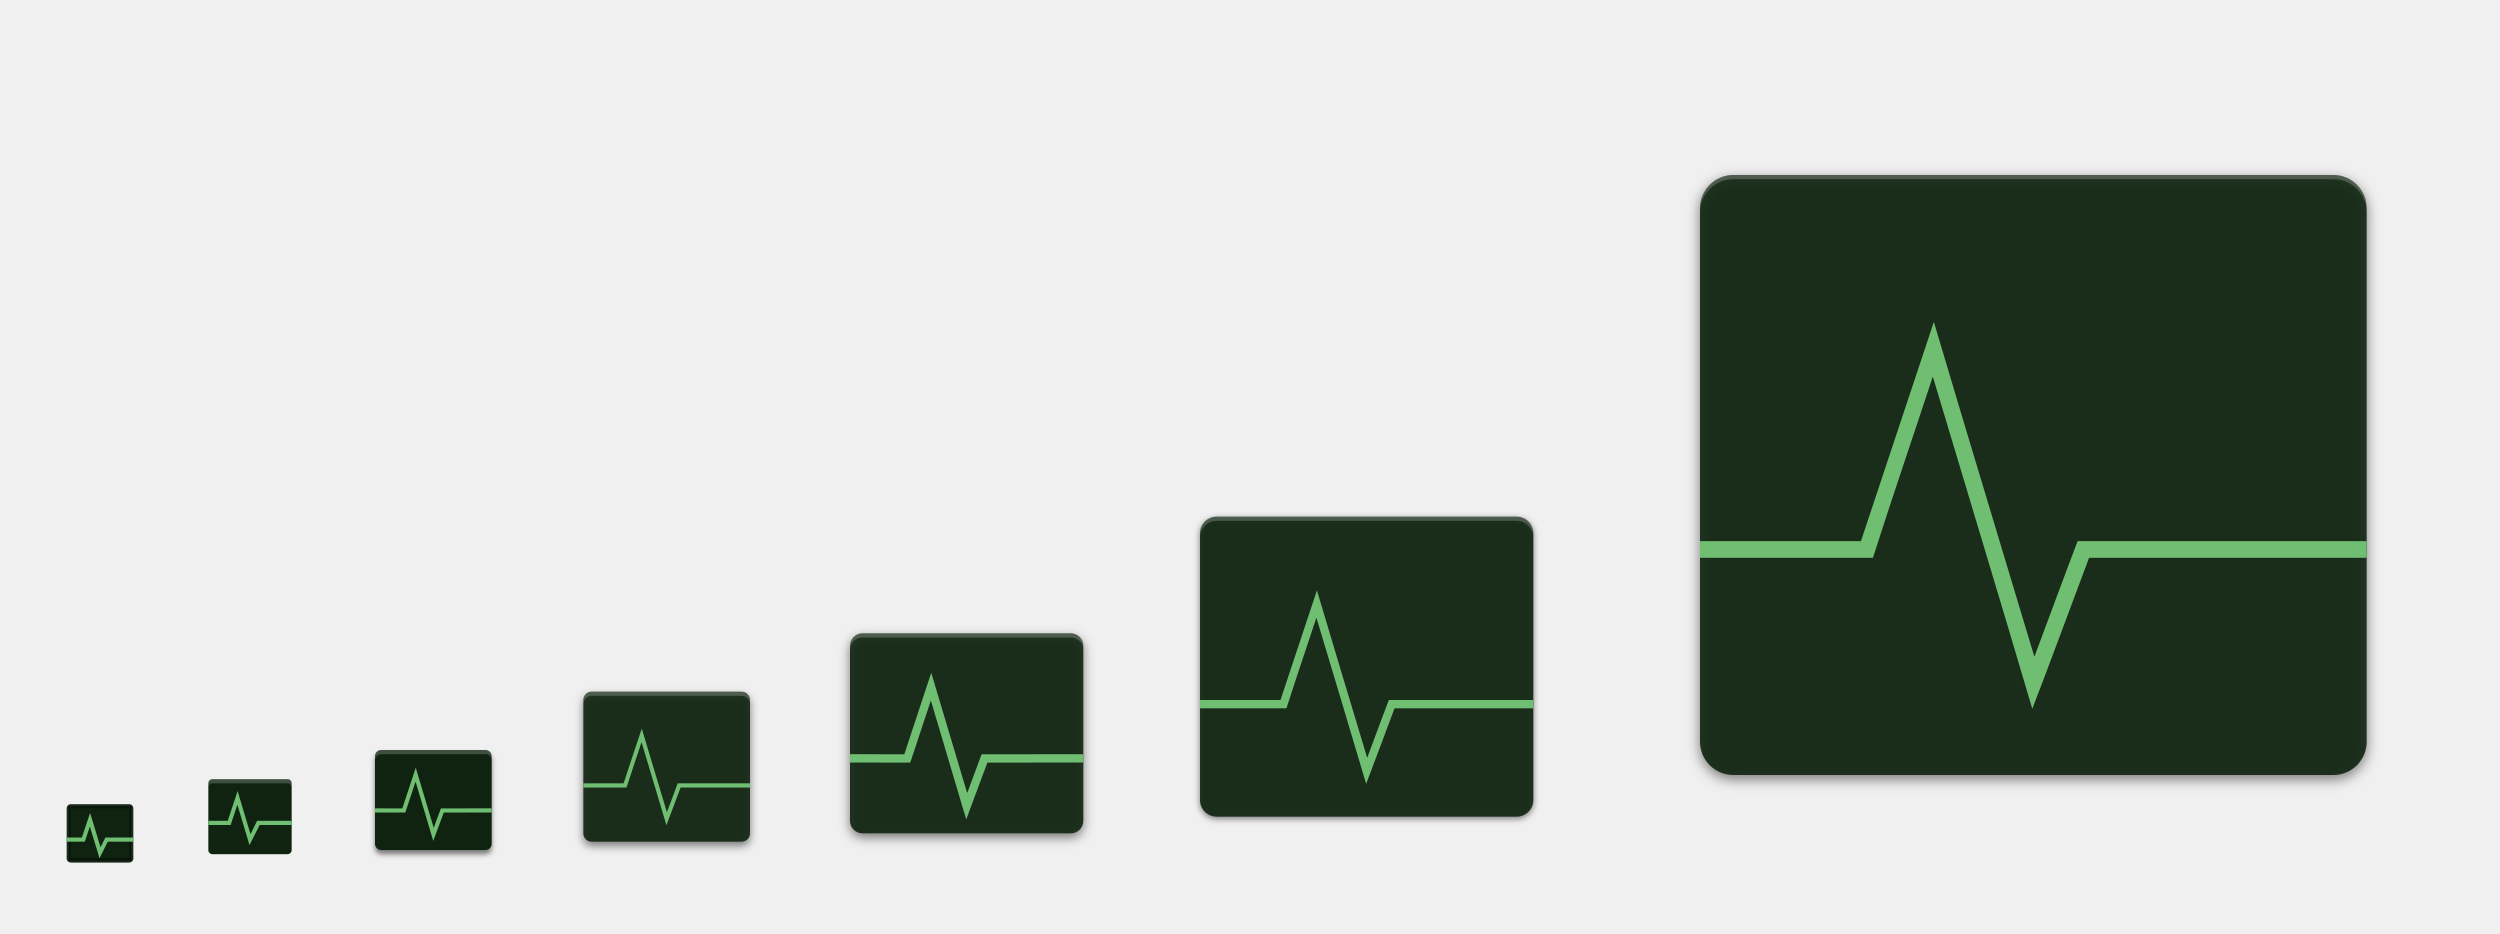
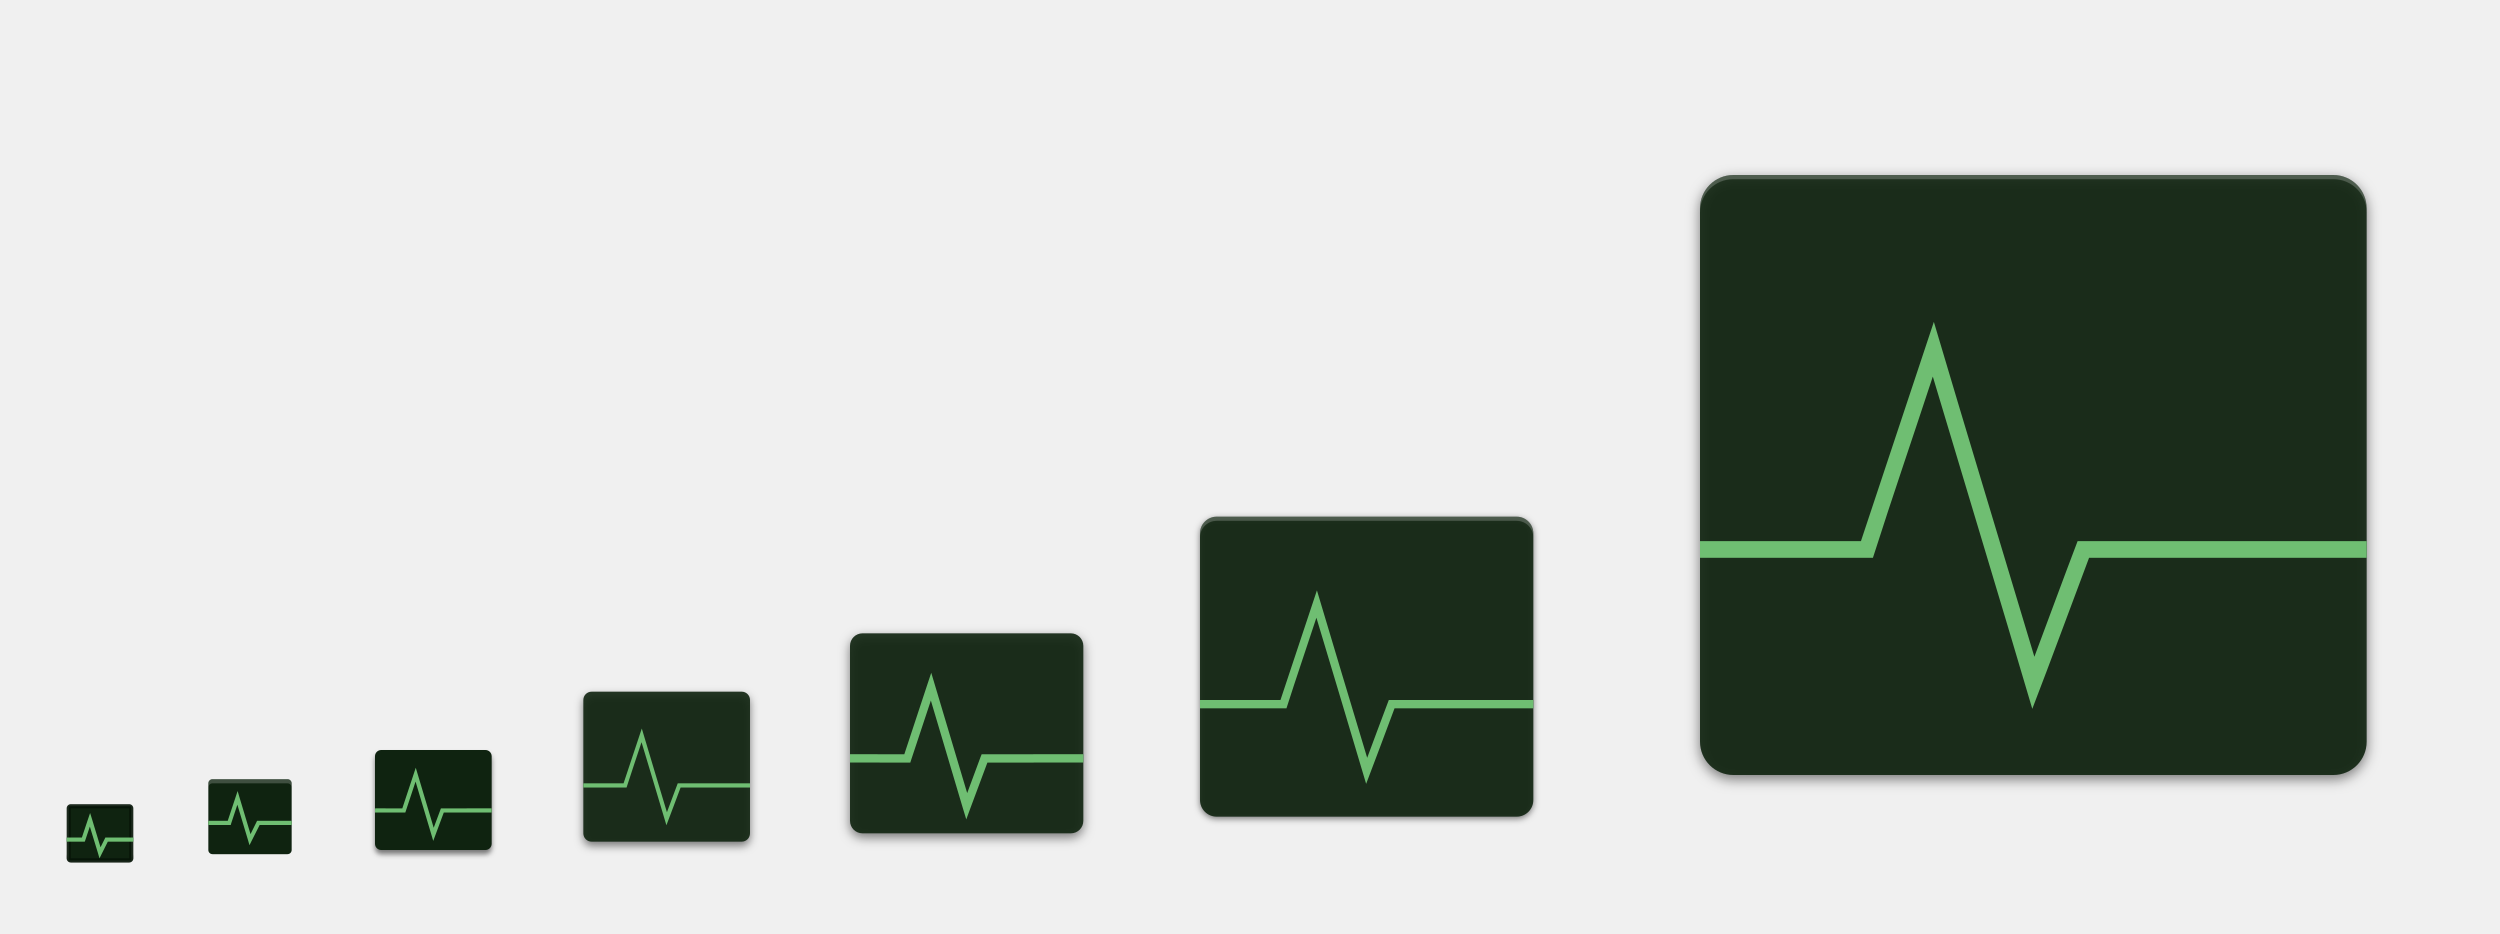
<svg xmlns="http://www.w3.org/2000/svg" xmlns:xlink="http://www.w3.org/1999/xlink" width="600" height="224" id="svg11300" version="1.0" style="display:inline;enable-background:new">
  <defs id="defs3">
    <linearGradient id="highlightGradient">
      <stop style="stop-color:#ffffff;stop-opacity:1;" offset="0" id="stop4085" />
      <stop style="stop-color:#ffffff;stop-opacity:0.537;" offset="1" id="stop4087" />
    </linearGradient>
    <linearGradient id="outerBackgroundGradient">
      <stop style="stop-color:#6472bc;stop-opacity:1;" offset="0" id="stop3864-8-6" />
      <stop style="stop-color:#92aad1;stop-opacity:1;" offset="1" id="stop3866-9-1" />
    </linearGradient>
    <linearGradient id="shadowGradient">
      <stop id="stop7201-6-7" offset="0" style="stop-color:#000000;stop-opacity:1;" />
      <stop id="stop7203-45-1" offset="1" style="stop-color:#000000;stop-opacity:0.498;" />
    </linearGradient>
    <linearGradient xlink:href="#shadowGradient" id="linearGradient3819" x1="19" y1="156" x2="109" y2="156" gradientUnits="userSpaceOnUse" />
    <linearGradient xlink:href="#shadowGradient" id="linearGradient3847" x1="-46" y1="252" x2="14" y2="252" gradientUnits="userSpaceOnUse" />
    <linearGradient xlink:href="#shadowGradient" id="linearGradient3849" gradientUnits="userSpaceOnUse" x1="-264.414" y1="17.103" x2="-264.414" y2="-49.103" gradientTransform="matrix(0.9666667,0,0,0.9666667,-8.4,-0.5333333)" />
    <linearGradient xlink:href="#shadowGradient" id="linearGradient3851" gradientUnits="userSpaceOnUse" x1="-252" y1="15.861" x2="-252" y2="-47.861" gradientTransform="matrix(0.9729729,0,0,0.972973,-6.810815,-0.4324278)" />
    <linearGradient xlink:href="#shadowGradient" id="linearGradient3853" gradientUnits="userSpaceOnUse" x1="-252" y1="14.629" x2="-252" y2="-46.629" gradientTransform="matrix(0.9794521,0,0,0.979452,-5.17807,-0.3287564)" />
    <linearGradient xlink:href="#shadowGradient" id="linearGradient3855" gradientUnits="userSpaceOnUse" x1="-260.113" y1="13.408" x2="-260.113" y2="-46.423" gradientTransform="matrix(0.9861111,0,0,0.9861111,-3.499974,-0.2222331)" />
    <linearGradient xlink:href="#shadowGradient" id="linearGradient3857" gradientUnits="userSpaceOnUse" x1="-252" y1="12.199" x2="-252" y2="-45.206" gradientTransform="matrix(0.9929578,0,0,0.9929578,-1.77465,-0.1126815)" />
    <linearGradient xlink:href="#shadowGradient" id="linearGradient3875" x1="194" y1="140" x2="242" y2="140" gradientUnits="userSpaceOnUse" />
    <linearGradient xlink:href="#shadowGradient" id="linearGradient3877" gradientUnits="userSpaceOnUse" x1="-140" y1="243.043" x2="-140" y2="192.957" gradientTransform="matrix(0.9583333,0,0,0.9583333,-5.833333,9.083333)" />
    <linearGradient xlink:href="#shadowGradient" id="linearGradient3879" gradientUnits="userSpaceOnUse" x1="-148" y1="240" x2="-148" y2="196" />
    <linearGradient xlink:href="#shadowGradient" id="linearGradient3881" gradientUnits="userSpaceOnUse" x1="-148.226" y1="240.504" x2="-148.226" y2="194.904" gradientTransform="matrix(1.008772,0,0,1.008772,0.5263,-1.614003)" />
    <linearGradient xlink:href="#shadowGradient" id="linearGradient3883" gradientUnits="userSpaceOnUse" x1="-132" y1="239" x2="-132" y2="197" />
    <linearGradient xlink:href="#shadowGradient" id="linearGradient3885" gradientUnits="userSpaceOnUse" x1="-132" y1="238" x2="-132" y2="197" />
    <linearGradient xlink:href="#shadowGradient" id="linearGradient3903" x1="177" y1="196" x2="207" y2="196" gradientUnits="userSpaceOnUse" />
    <linearGradient xlink:href="#shadowGradient" id="linearGradient3931" x1="169" y1="240" x2="191" y2="240" gradientUnits="userSpaceOnUse" />
    <radialGradient xlink:href="#linearGradient4466" id="radialGradient4012" gradientUnits="userSpaceOnUse" gradientTransform="matrix(1.825948,-9.412715e-8,9.9778134e-8,1.93557,-13.16747,77.13063)" cx="99.218" cy="38.164" fx="99.218" fy="38.164" r="11.366" />
    <radialGradient xlink:href="#linearGradient4466" id="radialGradient4348" cx="48" cy="196" fx="48" fy="196" r="16" gradientUnits="userSpaceOnUse" gradientTransform="matrix(1.375,0,0,1.625,-18,-122.5)" />
    <linearGradient xlink:href="#shadowGradient" id="linearGradient4959" gradientUnits="userSpaceOnUse" x1="-46" y1="252" x2="14" y2="252" />
    <linearGradient xlink:href="#outerBackgroundGradient" id="linearGradient4991" x1="368" y1="276" x2="368" y2="52" gradientUnits="userSpaceOnUse" />
    <linearGradient xlink:href="#shadowGradient" id="linearGradient5009" x1="255.8" y1="164" x2="480.2" y2="164" gradientUnits="userSpaceOnUse" />
    <linearGradient xlink:href="#shadowGradient" id="linearGradient5017" x1="255.6" y1="164" x2="480.4" y2="164" gradientUnits="userSpaceOnUse" />
    <linearGradient xlink:href="#shadowGradient" id="linearGradient5025" x1="255.4" y1="164" x2="480.6" y2="164" gradientUnits="userSpaceOnUse" />
    <linearGradient xlink:href="#shadowGradient" id="linearGradient5033" x1="255.2" y1="164" x2="480.8" y2="164" gradientUnits="userSpaceOnUse" />
    <linearGradient xlink:href="#shadowGradient" id="linearGradient5041" x1="255" y1="164" x2="481" y2="164" gradientUnits="userSpaceOnUse" />
    <linearGradient xlink:href="#shadowGradient" id="linearGradient5051" gradientUnits="userSpaceOnUse" x1="255" y1="164" x2="481" y2="164" />
    <linearGradient xlink:href="#shadowGradient" id="linearGradient5053" gradientUnits="userSpaceOnUse" x1="255.2" y1="164" x2="480.8" y2="164" />
    <linearGradient xlink:href="#shadowGradient" id="linearGradient5055" gradientUnits="userSpaceOnUse" x1="255.4" y1="164" x2="480.6" y2="164" />
    <linearGradient xlink:href="#shadowGradient" id="linearGradient5057" gradientUnits="userSpaceOnUse" x1="255.6" y1="164" x2="480.4" y2="164" />
    <linearGradient xlink:href="#shadowGradient" id="linearGradient5059" gradientUnits="userSpaceOnUse" x1="255.8" y1="164" x2="480.2" y2="164" />
    <linearGradient xlink:href="#shadowGradient-5" id="linearGradient5059-2" gradientUnits="userSpaceOnUse" x1="255.8" y1="164" x2="480.2" y2="164" />
    <linearGradient xlink:href="#linearGradient7422" id="linearGradient5266" x1="411.04" y1="208" x2="413.04" y2="208" gradientUnits="userSpaceOnUse" />
    <linearGradient xlink:href="#linearGradient7422" id="linearGradient5268" x1="407.037" y1="208" x2="409.037" y2="208" gradientUnits="userSpaceOnUse" />
    <linearGradient xlink:href="#linearGradient7422" id="linearGradient5270" x1="403.033" y1="208" x2="405.033" y2="208" gradientUnits="userSpaceOnUse" />
    <linearGradient xlink:href="#linearGradient7422" id="linearGradient5272" x1="399.029" y1="208" x2="401.029" y2="208" gradientUnits="userSpaceOnUse" />
    <linearGradient xlink:href="#linearGradient7422" id="linearGradient5274" x1="395.026" y1="208" x2="397.026" y2="208" gradientUnits="userSpaceOnUse" />
    <linearGradient xlink:href="#linearGradient7422" id="linearGradient5276" x1="391.022" y1="208" x2="393.022" y2="208" gradientUnits="userSpaceOnUse" />
    <linearGradient xlink:href="#linearGradient7422" id="linearGradient5278" x1="387.018" y1="208" x2="389.018" y2="208" gradientUnits="userSpaceOnUse" />
    <linearGradient xlink:href="#linearGradient7422" id="linearGradient5280" x1="383.015" y1="208" x2="385.015" y2="208" gradientUnits="userSpaceOnUse" />
    <linearGradient xlink:href="#linearGradient7422" id="linearGradient5282" x1="379.011" y1="208" x2="381.011" y2="208" gradientUnits="userSpaceOnUse" />
    <linearGradient xlink:href="#linearGradient7422" id="linearGradient5284" x1="375.007" y1="208" x2="377.007" y2="208" gradientUnits="userSpaceOnUse" />
    <linearGradient xlink:href="#linearGradient7422" id="linearGradient5286" x1="371.004" y1="208" x2="373.004" y2="208" gradientUnits="userSpaceOnUse" />
    <linearGradient xlink:href="#linearGradient7422" id="linearGradient5288" x1="367" y1="208" x2="369" y2="208" gradientUnits="userSpaceOnUse" />
    <linearGradient xlink:href="#linearGradient7422" id="linearGradient5290" x1="362.996" y1="208" x2="364.996" y2="208" gradientUnits="userSpaceOnUse" />
    <linearGradient xlink:href="#linearGradient7422" id="linearGradient5292" x1="358.993" y1="208" x2="360.993" y2="208" gradientUnits="userSpaceOnUse" />
    <linearGradient xlink:href="#linearGradient7422" id="linearGradient5294" x1="354.989" y1="208" x2="356.989" y2="208" gradientUnits="userSpaceOnUse" />
    <linearGradient xlink:href="#linearGradient7422" id="linearGradient5296" x1="350.985" y1="208" x2="352.985" y2="208" gradientUnits="userSpaceOnUse" />
    <linearGradient xlink:href="#linearGradient7422" id="linearGradient5298" x1="346.982" y1="208" x2="348.982" y2="208" gradientUnits="userSpaceOnUse" />
    <linearGradient xlink:href="#linearGradient7422" id="linearGradient5300" x1="342.978" y1="208" x2="344.978" y2="208" gradientUnits="userSpaceOnUse" />
    <linearGradient xlink:href="#linearGradient7422" id="linearGradient5302" x1="338.974" y1="208" x2="340.974" y2="208" gradientUnits="userSpaceOnUse" />
    <linearGradient xlink:href="#linearGradient7422" id="linearGradient5304" x1="334.971" y1="208" x2="336.971" y2="208" gradientUnits="userSpaceOnUse" />
    <linearGradient xlink:href="#linearGradient7422" id="linearGradient5306" x1="330.967" y1="208" x2="332.967" y2="208" gradientUnits="userSpaceOnUse" />
    <linearGradient xlink:href="#linearGradient7422" id="linearGradient5308" x1="326.963" y1="208" x2="328.963" y2="208" gradientUnits="userSpaceOnUse" />
    <linearGradient xlink:href="#linearGradient7422" id="linearGradient5310" x1="322.96" y1="208" x2="324.96" y2="208" gradientUnits="userSpaceOnUse" />
    <linearGradient xlink:href="#linearGradient7422" id="linearGradient5313" gradientUnits="userSpaceOnUse" x1="322.96" y1="208" x2="324.96" y2="208" />
    <linearGradient xlink:href="#shadowGradient" id="linearGradient3229" gradientUnits="userSpaceOnUse" x1="-188" y1="20" x2="-188" y2="108" gradientTransform="matrix(1.013513,0,0,1.013513,78.10809,-204.8649)" />
    <linearGradient xlink:href="#shadowGradient" id="linearGradient3232" gradientUnits="userSpaceOnUse" x1="-156" y1="20" x2="-156" y2="108" gradientTransform="matrix(1.031394,0,0,1.031394,80.89759,-206.0094)" />
    <linearGradient xlink:href="#shadowGradient" id="linearGradient3235" gradientUnits="userSpaceOnUse" x1="-172" y1="20" x2="-172" y2="108" gradientTransform="matrix(1.049107,0,0,1.049107,83.66073,-207.1429)" />
    <linearGradient xlink:href="#shadowGradient" id="linearGradient3238" gradientUnits="userSpaceOnUse" x1="-172" y1="20" x2="-172" y2="108" gradientTransform="matrix(1.066667,0,0,1,86.40001,-201)" />
    <linearGradient xlink:href="#outerBackgroundGradient" id="linearGradient3947-3" x1="144" y1="276" x2="160" y2="276" gradientUnits="userSpaceOnUse" gradientTransform="matrix(0,-1,1,0,-108,412)" />
    <linearGradient xlink:href="#outerBackgroundGradient" id="linearGradient3939-0" x1="146" y1="240" x2="166" y2="240" gradientUnits="userSpaceOnUse" gradientTransform="matrix(0,-1,1,0,-68,380)" />
    <linearGradient xlink:href="#outerBackgroundGradient-8" id="linearGradient3839-3" x1="-108" y1="-156" x2="-20" y2="-156" gradientUnits="userSpaceOnUse" gradientTransform="translate(-76,236)" />
    <linearGradient xlink:href="#outerBackgroundGradient" id="linearGradient3867-8" x1="20" y1="252" x2="76" y2="252" gradientUnits="userSpaceOnUse" gradientTransform="matrix(0,-1,1,0,-192,283)" />
    <linearGradient y2="-156" x2="-20" y1="-156" x1="-108" gradientTransform="translate(-75,232)" gradientUnits="userSpaceOnUse" id="linearGradient3493" xlink:href="#outerBackgroundGradient" />
    <linearGradient xlink:href="#outerBackgroundGradient-5" id="linearGradient4991-8-1" x1="368" y1="276" x2="368" y2="52" gradientUnits="userSpaceOnUse" />
    <linearGradient gradientTransform="translate(-4.000009,-8.4277344e-7)" y2="52" x2="368" y1="276" x1="368" gradientUnits="userSpaceOnUse" id="linearGradient3595" xlink:href="#outerBackgroundGradient" />
    <linearGradient xlink:href="#shadowGradient" id="linearGradient4390" x1="80" y1="184" x2="80" y2="96" gradientUnits="userSpaceOnUse" gradientTransform="translate(0,-1)" />
    <linearGradient xlink:href="#shadowGradient" id="linearGradient4408" x1="84" y1="184" x2="84" y2="96" gradientUnits="userSpaceOnUse" gradientTransform="translate(-4,0)" />
    <linearGradient xlink:href="#shadowGradient" id="linearGradient4449" x1="64" y1="264" x2="64" y2="208" gradientUnits="userSpaceOnUse" gradientTransform="translate(-4,0)" />
    <linearGradient xlink:href="#outerBackgroundGradient" id="linearGradient4469" x1="164" y1="123" x2="204" y2="123" gradientUnits="userSpaceOnUse" gradientTransform="translate(-307,57)" />
    <linearGradient xlink:href="#shadowGradient" id="linearGradient4479" x1="164" y1="124" x2="204" y2="124" gradientUnits="userSpaceOnUse" gradientTransform="translate(-308,60)" />
    <linearGradient xlink:href="#shadowGradient" id="linearGradient4492" gradientUnits="userSpaceOnUse" x1="-204" y1="204" x2="-204" y2="179" gradientTransform="translate(372,-12)" />
    <linearGradient xlink:href="#shadowGradient" id="linearGradient4495" gradientUnits="userSpaceOnUse" x1="-197" y1="205" x2="-197" y2="178" gradientTransform="translate(372,-12)" />
    <linearGradient xlink:href="#shadowGradient" id="linearGradient4498" gradientUnits="userSpaceOnUse" x1="-196" y1="206" x2="-196" y2="178" gradientTransform="translate(372,-12)" />
    <linearGradient xlink:href="#shadowGradient" id="linearGradient4501" gradientUnits="userSpaceOnUse" x1="-185" y1="207" x2="-185" y2="177" gradientTransform="translate(372,-12)" />
    <linearGradient xlink:href="#shadowGradient" id="linearGradient4504" gradientUnits="userSpaceOnUse" x1="-187" y1="208" x2="-187" y2="176" gradientTransform="translate(372,-12)" />
    <linearGradient xlink:href="#outerBackgroundGradient" id="linearGradient4514" x1="164" y1="179" x2="188" y2="179" gradientUnits="userSpaceOnUse" gradientTransform="translate(-355,-7)" />
    <linearGradient xlink:href="#shadowGradient" id="linearGradient4517" gradientUnits="userSpaceOnUse" x1="-250" y1="184" x2="-230" y2="184" gradientTransform="translate(16,-8)" />
    <linearGradient xlink:href="#shadowGradient" id="linearGradient4520" gradientUnits="userSpaceOnUse" x1="-250" y1="184" x2="-230" y2="184" gradientTransform="translate(16,-8)" />
    <linearGradient xlink:href="#shadowGradient" id="linearGradient4523" gradientUnits="userSpaceOnUse" x1="-250" y1="184" x2="-230" y2="184" gradientTransform="translate(16,-8)" />
    <linearGradient xlink:href="#shadowGradient" id="linearGradient4526" gradientUnits="userSpaceOnUse" x1="-250" y1="188" x2="-230" y2="188" gradientTransform="translate(15,-8)" />
    <linearGradient xlink:href="#shadowGradient" id="linearGradient4529" gradientUnits="userSpaceOnUse" x1="-251" y1="184" x2="-229" y2="184" gradientTransform="translate(16,-8)" />
    <linearGradient xlink:href="#shadowGradient" id="linearGradient4539" x1="164" y1="180" x2="188" y2="180" gradientUnits="userSpaceOnUse" gradientTransform="translate(-356,-4)" />
    <linearGradient xlink:href="#shadowGradient" id="linearGradient4556" gradientUnits="userSpaceOnUse" x1="255.8" y1="164" x2="480.2" y2="164" gradientTransform="translate(-532,204)" />
    <linearGradient xlink:href="#shadowGradient" id="linearGradient4559" gradientUnits="userSpaceOnUse" x1="255.6" y1="164" x2="480.4" y2="164" gradientTransform="translate(-532,204)" />
    <linearGradient xlink:href="#shadowGradient" id="linearGradient4562" gradientUnits="userSpaceOnUse" x1="255.4" y1="164" x2="480.6" y2="164" gradientTransform="translate(-532,204)" />
    <linearGradient xlink:href="#shadowGradient" id="linearGradient4565" gradientUnits="userSpaceOnUse" x1="255.2" y1="164" x2="480.8" y2="164" gradientTransform="translate(-532,204)" />
    <linearGradient xlink:href="#shadowGradient" id="linearGradient4568" gradientUnits="userSpaceOnUse" x1="255" y1="164" x2="481" y2="164" gradientTransform="translate(-532,204)" />
    <linearGradient xlink:href="#shadowGradient" id="linearGradient4578" x1="256" y1="164" x2="480" y2="164" gradientUnits="userSpaceOnUse" gradientTransform="translate(-532,204)" />
    <linearGradient xlink:href="#outerBackgroundGradient" id="linearGradient4600" x1="162" y1="223" x2="182" y2="223" gradientUnits="userSpaceOnUse" gradientTransform="translate(-396,-55)" />
    <linearGradient xlink:href="#shadowGradient" id="linearGradient4610" x1="163" y1="224" x2="181" y2="224" gradientUnits="userSpaceOnUse" gradientTransform="translate(-396,-52)" />
    <linearGradient xlink:href="#shadowGradient" id="linearGradient4626" gradientUnits="userSpaceOnUse" gradientTransform="matrix(1.055556,0,0,1.055556,-405.0556,-64.94444)" x1="163" y1="224" x2="181" y2="224" />
    <linearGradient xlink:href="#outerBackgroundGradient" id="linearGradient4646" x1="160" y1="260" x2="176" y2="260" gradientUnits="userSpaceOnUse" gradientTransform="translate(-428,-96)" />
    <linearGradient xlink:href="#shadowGradient" id="linearGradient4656" x1="160" y1="260" x2="176" y2="260" gradientUnits="userSpaceOnUse" gradientTransform="matrix(0,-1,1,0,-92,428)" />
    <linearGradient xlink:href="#shadowGradient" id="linearGradient4681" gradientUnits="userSpaceOnUse" gradientTransform="matrix(0,-1,1,0,-96,428)" x1="160" y1="260" x2="176" y2="260" />
    <linearGradient xlink:href="#shadowGradient" id="linearGradient4683" gradientUnits="userSpaceOnUse" gradientTransform="translate(16,-8)" x1="-251" y1="184" x2="-229" y2="184" />
    <linearGradient xlink:href="#shadowGradient" id="linearGradient4685" gradientUnits="userSpaceOnUse" gradientTransform="translate(15,-8)" x1="-250" y1="188" x2="-230" y2="188" />
    <linearGradient xlink:href="#shadowGradient" id="linearGradient4687" gradientUnits="userSpaceOnUse" gradientTransform="translate(372,-12)" x1="-187" y1="208" x2="-187" y2="176" />
    <linearGradient xlink:href="#shadowGradient" id="linearGradient4689" gradientUnits="userSpaceOnUse" gradientTransform="translate(372,-12)" x1="-185" y1="207" x2="-185" y2="177" />
    <linearGradient xlink:href="#shadowGradient" id="linearGradient4691" gradientUnits="userSpaceOnUse" gradientTransform="translate(372,-12)" x1="-196" y1="206" x2="-196" y2="178" />
    <linearGradient xlink:href="#shadowGradient" id="linearGradient4693" gradientUnits="userSpaceOnUse" gradientTransform="translate(372,-12)" x1="-197" y1="205" x2="-197" y2="178" />
    <linearGradient xlink:href="#shadowGradient" id="linearGradient4695" gradientUnits="userSpaceOnUse" gradientTransform="translate(372,-12)" x1="-204" y1="204" x2="-204" y2="179" />
    <linearGradient xlink:href="#shadowGradient" id="linearGradient4697" gradientUnits="userSpaceOnUse" gradientTransform="translate(-532,204)" x1="255.2" y1="164" x2="480.8" y2="164" />
    <linearGradient xlink:href="#shadowGradient" id="linearGradient4699" gradientUnits="userSpaceOnUse" gradientTransform="translate(-532,204)" x1="255" y1="164" x2="481" y2="164" />
    <linearGradient xlink:href="#shadowGradient" id="linearGradient4701" gradientUnits="userSpaceOnUse" gradientTransform="translate(-532,204)" x1="255.4" y1="164" x2="480.6" y2="164" />
    <linearGradient xlink:href="#shadowGradient" id="linearGradient4703" gradientUnits="userSpaceOnUse" gradientTransform="translate(-532,204)" x1="255.6" y1="164" x2="480.4" y2="164" />
    <linearGradient xlink:href="#shadowGradient" id="linearGradient4705" gradientUnits="userSpaceOnUse" gradientTransform="translate(-532,204)" x1="255.8" y1="164" x2="480.2" y2="164" />
    <linearGradient xlink:href="#shadowGradient" id="linearGradient4707" gradientUnits="userSpaceOnUse" gradientTransform="matrix(1.055556,0,0,1.055556,-405.0556,-64.94444)" x1="163" y1="224" x2="181" y2="224" />
    <linearGradient xlink:href="#shadowGradient" id="linearGradient4709" gradientUnits="userSpaceOnUse" gradientTransform="translate(-356,-4)" x1="164" y1="180" x2="188" y2="180" />
    <linearGradient xlink:href="#shadowGradient" id="linearGradient4711" gradientUnits="userSpaceOnUse" gradientTransform="translate(-308,60)" x1="164" y1="124" x2="204" y2="124" />
    <linearGradient xlink:href="#shadowGradient" id="linearGradient4713" gradientUnits="userSpaceOnUse" x1="64" y1="264" x2="64" y2="208" gradientTransform="translate(-4,0)" />
    <linearGradient xlink:href="#shadowGradient" id="linearGradient4715" gradientUnits="userSpaceOnUse" x1="84" y1="184" x2="84" y2="96" gradientTransform="translate(-4,0)" />
    <linearGradient xlink:href="#shadowGradient" id="linearGradient4717" gradientUnits="userSpaceOnUse" gradientTransform="translate(-532,204)" x1="256" y1="164" x2="480" y2="164" />
    <linearGradient xlink:href="#shadowGradient" id="linearGradient3981" gradientUnits="userSpaceOnUse" gradientTransform="translate(15,-12)" x1="-250" y1="188" x2="-230" y2="188" />
    <linearGradient xlink:href="#shadowGradient" id="linearGradient3984" gradientUnits="userSpaceOnUse" gradientTransform="translate(16,-12)" x1="-251" y1="184" x2="-229" y2="184" />
    <linearGradient xlink:href="#shadowGradient" id="linearGradient3987" gradientUnits="userSpaceOnUse" gradientTransform="translate(368,-12)" x1="-204" y1="204" x2="-204" y2="179" />
    <linearGradient xlink:href="#shadowGradient" id="linearGradient3990" gradientUnits="userSpaceOnUse" gradientTransform="translate(368,-12)" x1="-197" y1="205" x2="-197" y2="178" />
    <linearGradient xlink:href="#shadowGradient" id="linearGradient3993" gradientUnits="userSpaceOnUse" gradientTransform="translate(368,-12)" x1="-196" y1="206" x2="-196" y2="178" />
    <linearGradient xlink:href="#shadowGradient" id="linearGradient3996" gradientUnits="userSpaceOnUse" x1="-132" y1="238" x2="-132" y2="197" gradientTransform="translate(320,-94)" />
    <linearGradient xlink:href="#shadowGradient" id="linearGradient3999" gradientUnits="userSpaceOnUse" x1="-132" y1="239" x2="-132" y2="197" gradientTransform="translate(320,-94)" />
    <linearGradient xlink:href="#shadowGradient" id="linearGradient4002" gradientUnits="userSpaceOnUse" x1="-148" y1="240" x2="-148" y2="196" gradientTransform="translate(320,-94)" />
    <linearGradient xlink:href="#shadowGradient" id="linearGradient4005" gradientUnits="userSpaceOnUse" gradientTransform="translate(-4,-1)" x1="80" y1="184" x2="80" y2="96" />
    <linearGradient xlink:href="#shadowGradient" id="linearGradient4008" gradientUnits="userSpaceOnUse" gradientTransform="matrix(1.013513,0,0,1.013513,82.10809,-204.8649)" x1="-188" y1="20" x2="-188" y2="108" />
    <linearGradient xlink:href="#shadowGradient" id="linearGradient4011" gradientUnits="userSpaceOnUse" gradientTransform="matrix(1.031394,0,0,1.031394,84.89759,-206.0094)" x1="-156" y1="20" x2="-156" y2="108" />
    <linearGradient xlink:href="#shadowGradient" id="linearGradient4014" gradientUnits="userSpaceOnUse" gradientTransform="matrix(1.049107,0,0,1.049107,87.66073,-207.1429)" x1="-172" y1="20" x2="-172" y2="108" />
    <linearGradient xlink:href="#shadowGradient" id="linearGradient4017" gradientUnits="userSpaceOnUse" gradientTransform="matrix(0.9929578,0,0,0.9929578,310.2253,251.8873)" x1="-252" y1="12.199" x2="-252" y2="-45.206" />
    <linearGradient xlink:href="#shadowGradient" id="linearGradient4020" gradientUnits="userSpaceOnUse" gradientTransform="matrix(0.9861111,0,0,0.9861111,308.5,251.7778)" x1="-260.113" y1="13.408" x2="-260.113" y2="-46.423" />
    <linearGradient xlink:href="#shadowGradient" id="linearGradient4023" gradientUnits="userSpaceOnUse" gradientTransform="matrix(0.9794521,0,0,0.979452,306.8219,251.6712)" x1="-252" y1="14.629" x2="-252" y2="-46.629" />
    <linearGradient xlink:href="#shadowGradient" id="linearGradient4026" gradientUnits="userSpaceOnUse" gradientTransform="matrix(0.9729729,0,0,0.972973,305.1892,251.5676)" x1="-252" y1="15.861" x2="-252" y2="-47.861" />
    <linearGradient xlink:href="#shadowGradient" id="linearGradient4029" gradientUnits="userSpaceOnUse" gradientTransform="translate(-532,200)" x1="255.8" y1="164" x2="480.2" y2="164" />
    <linearGradient xlink:href="#shadowGradient" id="linearGradient4032" gradientUnits="userSpaceOnUse" gradientTransform="translate(-532,200)" x1="255.6" y1="164" x2="480.4" y2="164" />
    <linearGradient xlink:href="#shadowGradient" id="linearGradient4035" gradientUnits="userSpaceOnUse" gradientTransform="translate(-532,200)" x1="255.4" y1="164" x2="480.6" y2="164" />
    <linearGradient xlink:href="#shadowGradient" id="linearGradient4038" gradientUnits="userSpaceOnUse" gradientTransform="translate(-532,200)" x1="255" y1="164" x2="481" y2="164" />
    <linearGradient xlink:href="#shadowGradient" id="linearGradient4041" gradientUnits="userSpaceOnUse" gradientTransform="translate(-532,200)" x1="255.2" y1="164" x2="480.8" y2="164" />
    <clipPath clipPathUnits="userSpaceOnUse" id="clipPath4047">
      <rect ry="1" y="32" x="-183" height="88" width="88" id="rect4049" style="color:#bebebe;fill:#000000;fill-opacity:1;stroke:none;stroke-width:2;marker:none;visibility:visible;display:inline;overflow:visible;enable-background:accumulate" rx="1" />
    </clipPath>
    <clipPath clipPathUnits="userSpaceOnUse" id="clipPath4047-6">
      <rect ry="1" y="32" x="-183" height="88" width="88" id="rect4049-1" style="color:#bebebe;fill:#000000;fill-opacity:1;stroke:none;stroke-width:2;marker:none;visibility:visible;display:inline;overflow:visible;enable-background:accumulate" rx="1" />
    </clipPath>
    <linearGradient xlink:href="#highlightGradient" id="linearGradient3983" x1="-183" y1="76" x2="-95" y2="76" gradientUnits="userSpaceOnUse" />
    <clipPath clipPathUnits="userSpaceOnUse" id="clipPath3989">
      <rect ry="1" rx="1" y="103" x="160" height="40" width="40" id="rect3991" style="opacity:0.1;color:#bebebe;fill:#000000;fill-opacity:1;fill-rule:nonzero;stroke:none;stroke-width:2;marker:none;visibility:visible;display:inline;overflow:visible;enable-background:accumulate" />
    </clipPath>
    <linearGradient xlink:href="#highlightGradient" id="linearGradient4000" x1="160" y1="123" x2="200" y2="123" gradientUnits="userSpaceOnUse" />
    <clipPath clipPathUnits="userSpaceOnUse" id="clipPath4006">
      <rect ry="1" rx="1" y="167" x="160" height="24" width="24" id="rect4008" style="opacity:0.2;color:#bebebe;fill:#000000;fill-opacity:1;fill-rule:nonzero;stroke:none;stroke-width:2;marker:none;visibility:visible;display:inline;overflow:visible;enable-background:accumulate" />
    </clipPath>
    <linearGradient xlink:href="#highlightGradient" id="linearGradient4016" x1="160" y1="179" x2="184" y2="179" gradientUnits="userSpaceOnUse" />
    <clipPath clipPathUnits="userSpaceOnUse" id="clipPath4022">
      <rect ry="1" rx="1" y="214" x="158" height="20" width="20" id="rect4024" style="opacity:0.2;color:#bebebe;fill:#000000;fill-opacity:1;stroke:none;stroke-width:2;marker:none;visibility:visible;display:inline;overflow:visible;enable-background:accumulate" />
    </clipPath>
    <linearGradient xlink:href="#highlightGradient" id="linearGradient4033" x1="158" y1="224" x2="178" y2="224" gradientUnits="userSpaceOnUse" />
    <clipPath clipPathUnits="userSpaceOnUse" id="clipPath4039">
      <rect ry="1" rx="1" y="207" x="32" height="56" width="56" id="rect4041" style="opacity:0.2;color:#bebebe;fill:#000000;fill-opacity:1;fill-rule:nonzero;stroke:none;stroke-width:2;marker:none;visibility:visible;display:inline;overflow:visible;enable-background:accumulate" />
    </clipPath>
    <linearGradient xlink:href="#highlightGradient" id="linearGradient4049" x1="32" y1="235" x2="88" y2="235" gradientUnits="userSpaceOnUse" />
    <clipPath clipPathUnits="userSpaceOnUse" id="clipPath4058">
      <rect ry="4" rx="4" y="51" x="252" height="224" width="224" id="rect4060" style="opacity:0.2;color:#bebebe;fill:#000000;fill-opacity:1;fill-rule:nonzero;stroke:none;stroke-width:2;marker:none;visibility:visible;display:inline;overflow:visible;enable-background:accumulate" />
    </clipPath>
    <linearGradient xlink:href="#highlightGradient" id="linearGradient4068" x1="252" y1="163" x2="476" y2="163" gradientUnits="userSpaceOnUse" />
    <linearGradient xlink:href="#shadowGradient" id="linearGradient4078" x1="169" y1="235" x2="169" y2="213" gradientUnits="userSpaceOnUse" />
    <linearGradient id="linearGradient5105-8">
      <stop id="stop5107-4" style="stop-color:#f5f5f5;stop-opacity:1" offset="0" />
      <stop id="stop5109-4" style="stop-color:#ebebeb;stop-opacity:1" offset="1" />
    </linearGradient>
    <linearGradient id="linearGradient3581">
      <stop id="stop3583" style="stop-color:#f5f5f5;stop-opacity:1" offset="0" />
      <stop id="stop3585" style="stop-color:#ebebeb;stop-opacity:1" offset="1" />
    </linearGradient>
    <linearGradient id="linearGradient3592">
      <stop id="stop3594" style="stop-color:#f5f5f5;stop-opacity:1" offset="0" />
      <stop id="stop3596" style="stop-color:#ebebeb;stop-opacity:1" offset="1" />
    </linearGradient>
    <linearGradient id="linearGradient3606">
      <stop id="stop3608" style="stop-color:#f5f5f5;stop-opacity:1" offset="0" />
      <stop id="stop3610" style="stop-color:#ebebeb;stop-opacity:1" offset="1" />
    </linearGradient>
    <linearGradient id="linearGradient3620">
      <stop id="stop3622" style="stop-color:#f5f5f5;stop-opacity:1" offset="0" />
      <stop id="stop3624" style="stop-color:#ebebeb;stop-opacity:1" offset="1" />
    </linearGradient>
    <linearGradient id="linearGradient3627">
      <stop id="stop3629" style="stop-color:#f5f5f5;stop-opacity:1" offset="0" />
      <stop id="stop3631" style="stop-color:#ebebeb;stop-opacity:1" offset="1" />
    </linearGradient>
    <linearGradient id="linearGradient3634">
      <stop id="stop3636" style="stop-color:#f5f5f5;stop-opacity:1" offset="0" />
      <stop id="stop3638" style="stop-color:#ebebeb;stop-opacity:1" offset="1" />
    </linearGradient>
    <filter id="filter4081">
      <feGaussianBlur stdDeviation="1" id="feGaussianBlur4083" />
    </filter>
    <filter id="filter4044">
      <feGaussianBlur stdDeviation="1.3" id="feGaussianBlur4046" />
    </filter>
    <clipPath clipPathUnits="userSpaceOnUse" id="clipPath4114">
      <rect ry="1" rx="1" y="-32" x="-283" height="16" width="14" id="rect4116" style="fill:#333333;fill-opacity:1;stroke:none;display:inline;enable-background:new" />
    </clipPath>
    <filter id="filter4075">
      <feGaussianBlur stdDeviation="1.52" id="feGaussianBlur4077" />
    </filter>
    <filter id="filter4041">
      <feGaussianBlur stdDeviation="0.76" id="feGaussianBlur4043" />
    </filter>
    <filter id="filter4614">
      <feGaussianBlur stdDeviation="0.65" id="feGaussianBlur4616" />
    </filter>
  </defs>
  <g style="display:inline" id="layer1" transform="translate(0,-76)">
    <g style="display:none" id="layer7">
      <text y="59.745" xml:space="preserve" x="15.007" style="font-size:18px;font-style:normal;font-variant:normal;font-weight:normal;font-stretch:normal;fill:#000000;fill-opacity:1;stroke:none;display:inline;enable-background:new;font-family:DejaVu Sans;-inkscape-font-specification:DejaVu Sans" id="context">
        <tspan style="font-style:normal;font-variant:normal;font-weight:normal;font-stretch:normal;font-family:DejaVu Sans;-inkscape-font-specification:DejaVu Sans" y="59.745" x="15.007" id="tspan3933">apps</tspan>
      </text>
      <text y="59.745" xml:space="preserve" x="142.488" style="font-size:18px;font-style:normal;font-variant:normal;font-weight:bold;font-stretch:normal;text-align:start;line-height:125%;writing-mode:lr-tb;text-anchor:start;fill:#000000;fill-opacity:1;stroke:none;display:inline;enable-background:new;font-family:DejaVu Sans;-inkscape-font-specification:DejaVu Sans Bold" id="icon-name">
        <tspan style="font-size:18px;font-style:normal;font-variant:normal;font-weight:bold;font-stretch:normal;font-family:DejaVu Sans;-inkscape-font-specification:DejaVu Sans Bold" y="59.745" x="142.488" id="tspan3937">utilities-system-monitor</tspan>
      </text>
      <rect style="fill:#e9e9e9;fill-opacity:1;fill-rule:nonzero;stroke:none;stroke-width:2;marker:none;visibility:visible;display:inline;overflow:visible;enable-background:accumulate" id="rect16x16" width="16" height="16" x="-32" y="268" transform="scale(-1,1)" />
      <rect style="fill:#e9e9e9;fill-opacity:1;fill-rule:nonzero;stroke:none;stroke-width:2;marker:none;visibility:visible;display:inline;overflow:visible;enable-background:accumulate" id="rect24x24" width="24" height="24" x="-72" y="260" transform="scale(-1,1)" />
      <rect style="fill:#e9e9e9;fill-opacity:1;fill-rule:nonzero;stroke:none;stroke-width:2;marker:none;visibility:visible;display:inline;overflow:visible;enable-background:accumulate" id="rect32x32" width="32" height="32" x="-120" y="252" transform="scale(-1,1)" />
      <rect y="236" x="-184" height="48" width="48" id="rect48x48" style="fill:#e9e9e9;fill-opacity:1;fill-rule:nonzero;stroke:none;stroke-width:2;marker:none;visibility:visible;display:inline;overflow:visible;enable-background:accumulate" transform="scale(-1,1)" />
      <rect style="fill:#e9e9e9;fill-opacity:1;fill-rule:nonzero;stroke:none;stroke-width:2;marker:none;visibility:visible;display:inline;overflow:visible;enable-background:accumulate" id="rect256x256" width="192" height="192" x="-584" y="92" transform="scale(-1,1)" />
      <rect y="188" x="-376" height="96" width="96" id="rect3949" style="fill:#e9e9e9;fill-opacity:1;fill-rule:nonzero;stroke:none;stroke-width:2;marker:none;visibility:visible;display:inline;overflow:visible;enable-background:accumulate" transform="scale(-1,1)" />
      <rect style="fill:#e9e9e9;fill-opacity:1;fill-rule:nonzero;stroke:none;stroke-width:2;marker:none;visibility:visible;display:inline;overflow:visible;enable-background:accumulate" id="rect3951" width="64" height="64" x="-264" y="220" transform="scale(-1,1)" />
    </g>
    <g id="layer6" style="display:inline">
      <rect ry="1.5" rx="1.5" y="-118" x="-280" height="28" width="24" id="rect4612" style="opacity:0.5;fill:#000000;fill-opacity:1;stroke:none;filter:url(#filter4614)" transform="matrix(0,-1,-1,0,0,1)" />
      <rect ry="0" rx="0" y="-31.5" x="-282.5" height="15" width="13" id="rect3516" style="fill:#0f2310;fill-opacity:1;stroke:none;display:inline;enable-background:new" transform="matrix(0,-1,-1,0,0,0)" />
      <rect transform="matrix(0,-1,-1,0,0,1)" style="opacity:0.5;fill:#000000;fill-opacity:1;stroke:none;filter:url(#filter4044)" id="rect4022" width="48" height="56" x="-276" y="-260" rx="3" ry="3" />
      <rect ry="4" rx="4" y="-368" x="-272" height="80" width="72" id="rect4020" style="opacity:0.5;fill:#000000;fill-opacity:1;stroke:none;filter:url(#filter4041)" transform="matrix(0,-1,-1,0,0,0.5000009)" />
      <rect transform="matrix(0,-1,-1,0,0,1)" style="opacity:0.5;fill:#000000;fill-opacity:1;stroke:none;filter:url(#filter4075)" id="rect4018" width="144" height="160" x="-262" y="-568" rx="8" ry="8" />
      <path transform="matrix(0,-1,-1,0,0,3)" style="opacity:0.5;fill:#000000;fill-opacity:1;stroke:none;filter:url(#filter4081)" d="m -274,-180 32,0 c 1.108,0 2,0.892 2,2 l 0,36 c 0,1.108 -0.892,2 -2,2 l -32,0 c -1.108,0 -2,-0.892 -2,-2 l 0,-36 c 0,-1.108 0.892,-2 2,-2 z" id="rect4079" />
      <rect ry="8" rx="8" y="-568" x="-262" height="160" width="144" id="rect4189" style="fill:#0f2310;fill-opacity:1;stroke:none;opacity:0.9" transform="matrix(0,-1,-1,0,0,0)" />
      <path style="opacity:0.9;fill:#0f2310;fill-opacity:1;stroke:none" d="m 180,276 0,-32 c 0,-1.108 -0.892,-2 -2,-2 l -36,0 c -1.108,0 -2,0.892 -2,2 l 0,32 c 0,1.108 0.892,2 2,2 l 36,0 c 1.108,0 2,-0.892 2,-2 z" id="rect4203" />
      <rect transform="matrix(0,-1,-1,0,0,0)" style="fill:#0f2310;fill-opacity:1;stroke:none;opacity:0.9" id="rect4217" width="72" height="80" x="-272" y="-368" rx="4" ry="4" />
      <rect ry="3" rx="3" y="-260" x="-276" height="56" width="48" id="rect4229" style="fill:#0f2310;fill-opacity:1;stroke:none;opacity:0.9" transform="matrix(0,-1,-1,0,0,0)" />
      <rect ry="1" rx="1" y="-70" x="-281" height="20" width="18" id="rect4243" style="fill:#0f2310;fill-opacity:1;stroke:none" transform="matrix(0,-1,-1,0,0,0)" />
      <rect transform="matrix(0,-1,-1,0,0,0)" style="fill:#0f2310;fill-opacity:1;stroke:none" id="rect4255" width="24" height="28" x="-280" y="-118" rx="1.5" ry="1.5" />
-       <path style="opacity:0.2;fill:#ffffff;fill-opacity:1;stroke:none" d="m 142,242 c -1.108,0 -2,0.892 -2,2 l 0,1 c 0,-1.108 0.892,-2 2,-2 l 36,0 c 1.108,0 2,0.892 2,2 l 0,-1 c 0,-1.108 -0.892,-2 -2,-2 z" id="rect4085" />
      <path style="fill:#ffffff;fill-opacity:1;stroke:none;opacity:0.2" d="M 416 42 C 411.568 42 408 45.568 408 50 L 408 51 C 408 46.568 411.568 43 416 43 L 560 43 C 564.432 43 568 46.568 568 51 L 568 50 C 568 45.568 564.432 42 560 42 L 416 42 z " transform="translate(0,76)" id="rect3229" />
      <path style="fill:#ffffff;fill-opacity:1;stroke:none;opacity:0.2" d="M 292 124 C 289.784 124 288 125.784 288 128 L 288 129 C 288 126.784 289.784 125 292 125 L 364 125 C 366.216 125 368 126.784 368 129 L 368 128 C 368 125.784 366.216 124 364 124 L 292 124 z " transform="translate(0,76)" id="rect3231" />
-       <path style="fill:#ffffff;fill-opacity:1;stroke:none;opacity:0.2" d="M 207 152 C 205.338 152 204 153.338 204 155 L 204 156 C 204 154.338 205.338 153 207 153 L 257 153 C 258.662 153 260 154.338 260 156 L 260 155 C 260 153.338 258.662 152 257 152 L 207 152 z " transform="translate(0,76)" id="rect3233" />
      <path style="fill:#ffffff;fill-opacity:1;stroke:none;opacity:0.2" d="M 51 187 C 50.446 187 50 187.446 50 188 L 50 189 C 50 188.446 50.446 188 51 188 L 69 188 C 69.554 188 70 188.446 70 189 L 70 188 C 70 187.446 69.554 187 69 187 L 51 187 z " transform="translate(0,76)" id="rect4089" />
-       <path style="fill:#ffffff;fill-opacity:1;stroke:none;opacity:0.2" d="M 91.5 180 C 90.669 180 90 180.669 90 181.5 L 90 182.5 C 90 181.669 90.669 181 91.5 181 L 116.5 181 C 117.331 181 118 181.669 118 182.5 L 118 181.5 C 118 180.669 117.331 180 116.5 180 L 91.5 180 z " transform="translate(0,76)" id="rect4091" />
      <path id="path4108" d="m 17,283 c -0.554,0 -1,-0.446 -1,-1 l 0,-1 c 0,0.554 0.446,1 1,1 l 14,0 c 0.554,0 1,-0.446 1,-1 l 0,1 c 0,0.554 -0.446,1 -1,1 l -14,0 z" style="opacity:0.2;fill:#000000;fill-opacity:1;stroke:none;display:inline;enable-background:new" />
      <rect ry="1" rx="1" y="-32" x="-283" height="16" width="14" id="rect4110" style="fill:none;fill-opacity:1;stroke:#061407;display:inline;enable-background:new;stroke-opacity:1;stroke-width:2;stroke-miterlimit:4;stroke-dasharray:none;opacity:0.9" transform="matrix(0,-1,-1,0,0,0)" clip-path="url(#clipPath4114)" />
      <path style="font-size:medium;font-style:normal;font-variant:normal;font-weight:normal;font-stretch:normal;text-indent:0;text-align:start;text-decoration:none;line-height:normal;letter-spacing:normal;word-spacing:normal;text-transform:none;direction:ltr;block-progression:tb;writing-mode:lr-tb;text-anchor:start;baseline-shift:baseline;color:#000000;fill:#6fbe72;fill-opacity:1;stroke:none;stroke-width:1;marker:none;visibility:visible;display:inline;overflow:visible;enable-background:new;font-family:Sans;-inkscape-font-specification:Sans" d="m 154.031,250.844 c -1.461,4.385 -2.916,8.771 -4.375,13.156 -3.219,0 -6.438,0 -9.656,0 l 0,1 c 3.212,0 7.163,0 10.375,0 1.161,-3.636 2.402,-7.248 3.594,-10.875 1.985,6.647 4.008,13.283 5.969,19.938 1.162,-3.011 2.268,-6.043 3.406,-9.062 5.552,0 11.104,0 16.656,0 l 5e-5,-1 c -5.535,0 -11.809,0 -17.344,0 -0.879,2.307 -1.727,4.626 -2.594,6.938 -2.007,-6.699 -4.045,-13.389 -6.031,-20.094 z" id="path3229" />
      <path style="font-size:medium;font-style:normal;font-variant:normal;font-weight:normal;font-stretch:normal;text-indent:0;text-align:start;text-decoration:none;line-height:normal;letter-spacing:normal;word-spacing:normal;text-transform:none;direction:ltr;block-progression:tb;writing-mode:lr-tb;text-anchor:start;baseline-shift:baseline;color:#000000;fill:#6fbe72;fill-opacity:1;stroke:none;stroke-width:1;marker:none;visibility:visible;display:inline;overflow:visible;enable-background:new;font-family:Sans;-inkscape-font-specification:Sans" d="m 316.063,217.687 c -2.921,8.769 -5.833,17.542 -8.75,26.313 -6.438,0 -12.875,0 -19.313,0 l 0,2 c 6.423,0 14.327,1e-5 20.75,1e-5 2.322,-7.272 4.804,-14.496 7.187,-21.75 3.971,13.294 8.015,26.567 11.938,39.875 2.323,-6.022 4.537,-12.085 6.813,-18.125 11.104,0 22.208,0 33.313,0 L 368,244 c -11.069,0 -23.618,0 -34.688,0 -1.759,4.614 -3.454,9.252 -5.188,13.875 -4.014,-13.398 -8.091,-26.777 -12.062,-40.188 z" id="path4572" />
      <path style="font-size:medium;font-style:normal;font-variant:normal;font-weight:normal;font-stretch:normal;text-indent:0;text-align:start;text-decoration:none;line-height:normal;letter-spacing:normal;word-spacing:normal;text-transform:none;direction:ltr;block-progression:tb;writing-mode:lr-tb;text-anchor:start;baseline-shift:baseline;color:#000000;fill:#6fbe72;fill-opacity:1;stroke:none;stroke-width:2;marker:none;visibility:visible;display:inline;overflow:visible;enable-background:new;font-family:Sans;-inkscape-font-specification:Sans" d="m 223.5,237.469 -1,3 -5.469,16.562 L 204,257 l 0,2 13.75,0.031 0.719,0 0.219,-0.688 4.719,-14.219 7.625,25.656 0.875,2.875 1.031,-2.812 4.031,-10.812 L 260,259 l 0,-2 -23.719,0.031 -0.688,0 -0.25,0.625 -3.219,8.688 L 224.406,240.5 223.5,237.469 z" id="path3229-2" />
      <path style="font-size:medium;font-style:normal;font-variant:normal;font-weight:normal;font-stretch:normal;text-indent:0;text-align:start;text-decoration:none;line-height:normal;letter-spacing:normal;word-spacing:normal;text-transform:none;direction:ltr;block-progression:tb;writing-mode:lr-tb;text-anchor:start;baseline-shift:baseline;color:#000000;fill:#6fbe72;fill-opacity:1;stroke:none;stroke-width:2;marker:none;visibility:visible;display:inline;overflow:visible;enable-background:new;font-family:Sans;-inkscape-font-specification:Sans" d="m 99.783,260.254 c -1.084,3.252 -2.152,6.509 -3.229,9.764 -2.168,-0.005 -4.336,-0.01 -6.504,-0.016 C 90,270 90,271 90,271 c 2.341,0.005 4.931,0.012 7.272,0.016 0.813,-2.483 1.644,-4.959 2.464,-7.44 1.417,4.746 2.81,9.499 4.242,14.24 0.83,-2.271 1.685,-4.533 2.527,-6.8 3.832,-0.005 7.663,-0.01 11.495,-0.016 l 0,-1 c -3.994,0.005 -8.187,0.013 -12.181,0.017 -0.593,1.543 -1.152,3.1 -1.731,4.648 -1.435,-4.804 -2.869,-9.608 -4.305,-14.411 z" id="path4594" />
      <path style="font-size:medium;font-style:normal;font-variant:normal;font-weight:normal;font-stretch:normal;text-indent:0;text-align:start;text-decoration:none;line-height:normal;letter-spacing:normal;word-spacing:normal;text-transform:none;direction:ltr;block-progression:tb;writing-mode:lr-tb;text-anchor:start;baseline-shift:baseline;color:#000000;fill:#6fbe72;fill-opacity:1;stroke:none;stroke-width:1;marker:none;visibility:visible;display:inline;overflow:visible;enable-background:new;font-family:Sans;-inkscape-font-specification:Sans" d="m 57.031,265.844 -0.5,1.5 L 54.656,273 50,273 l 0,1 5,0 0.375,0 0.094,-0.344 1.5,-4.531 2.562,8.531 0.344,1.188 0.562,-1.125 L 62.312,274 70,274 l 0,-1 -8,0 -0.312,0 -0.125,0.281 -1.438,2.906 -2.656,-8.844 -0.438,-1.5 z" id="path3229-0" />
      <path style="font-size:medium;font-style:normal;font-variant:normal;font-weight:normal;font-stretch:normal;text-indent:0;text-align:start;text-decoration:none;line-height:normal;letter-spacing:normal;word-spacing:normal;text-transform:none;direction:ltr;block-progression:tb;writing-mode:lr-tb;text-anchor:start;baseline-shift:baseline;color:#000000;fill:#6fbe72;fill-opacity:1;stroke:none;stroke-width:1;marker:none;visibility:visible;display:inline;overflow:visible;enable-background:new;font-family:Sans;-inkscape-font-specification:Sans" d="m 21.625,271.125 -0.5,1.469 L 19.656,277 16,277 l 0,1 4,0 0.344,0 0.125,-0.344 1.094,-3.281 1.969,6.438 L 23.875,282 24.438,280.875 25.875,278 32,278 l 0,-1 -6.406,0 -0.312,0 -0.125,0.281 -1.031,2.062 -2.031,-6.719 -0.469,-1.5 z" id="path4608" />
      <path id="path4610" d="m 464.125,153.25 c -5.842,17.539 -11.666,35.084 -17.5,52.625 -12.875,0 -25.75,0 -38.625,0 l 0,4 c 12.847,0 28.653,2e-5 41.5,2e-5 4.643,-14.545 9.608,-28.993 14.375,-43.5 7.941,26.588 16.03,53.133 23.875,79.75 4.646,-12.044 9.074,-24.17 13.625,-36.25 22.208,0 44.417,0 66.625,0 l 0,-4 c -22.138,0 -47.237,0 -69.375,0 -3.518,9.227 -6.907,18.504 -10.375,27.75 -8.027,-26.796 -16.182,-53.555 -24.125,-80.375 z" style="font-size:medium;font-style:normal;font-variant:normal;font-weight:normal;font-stretch:normal;text-indent:0;text-align:start;text-decoration:none;line-height:normal;letter-spacing:normal;word-spacing:normal;text-transform:none;direction:ltr;block-progression:tb;writing-mode:lr-tb;text-anchor:start;baseline-shift:baseline;color:#000000;fill:#6fbe72;fill-opacity:1;stroke:none;stroke-width:1;marker:none;visibility:visible;display:inline;overflow:visible;enable-background:new;font-family:Sans;-inkscape-font-specification:Sans" />
    </g>
  </g>
</svg>
